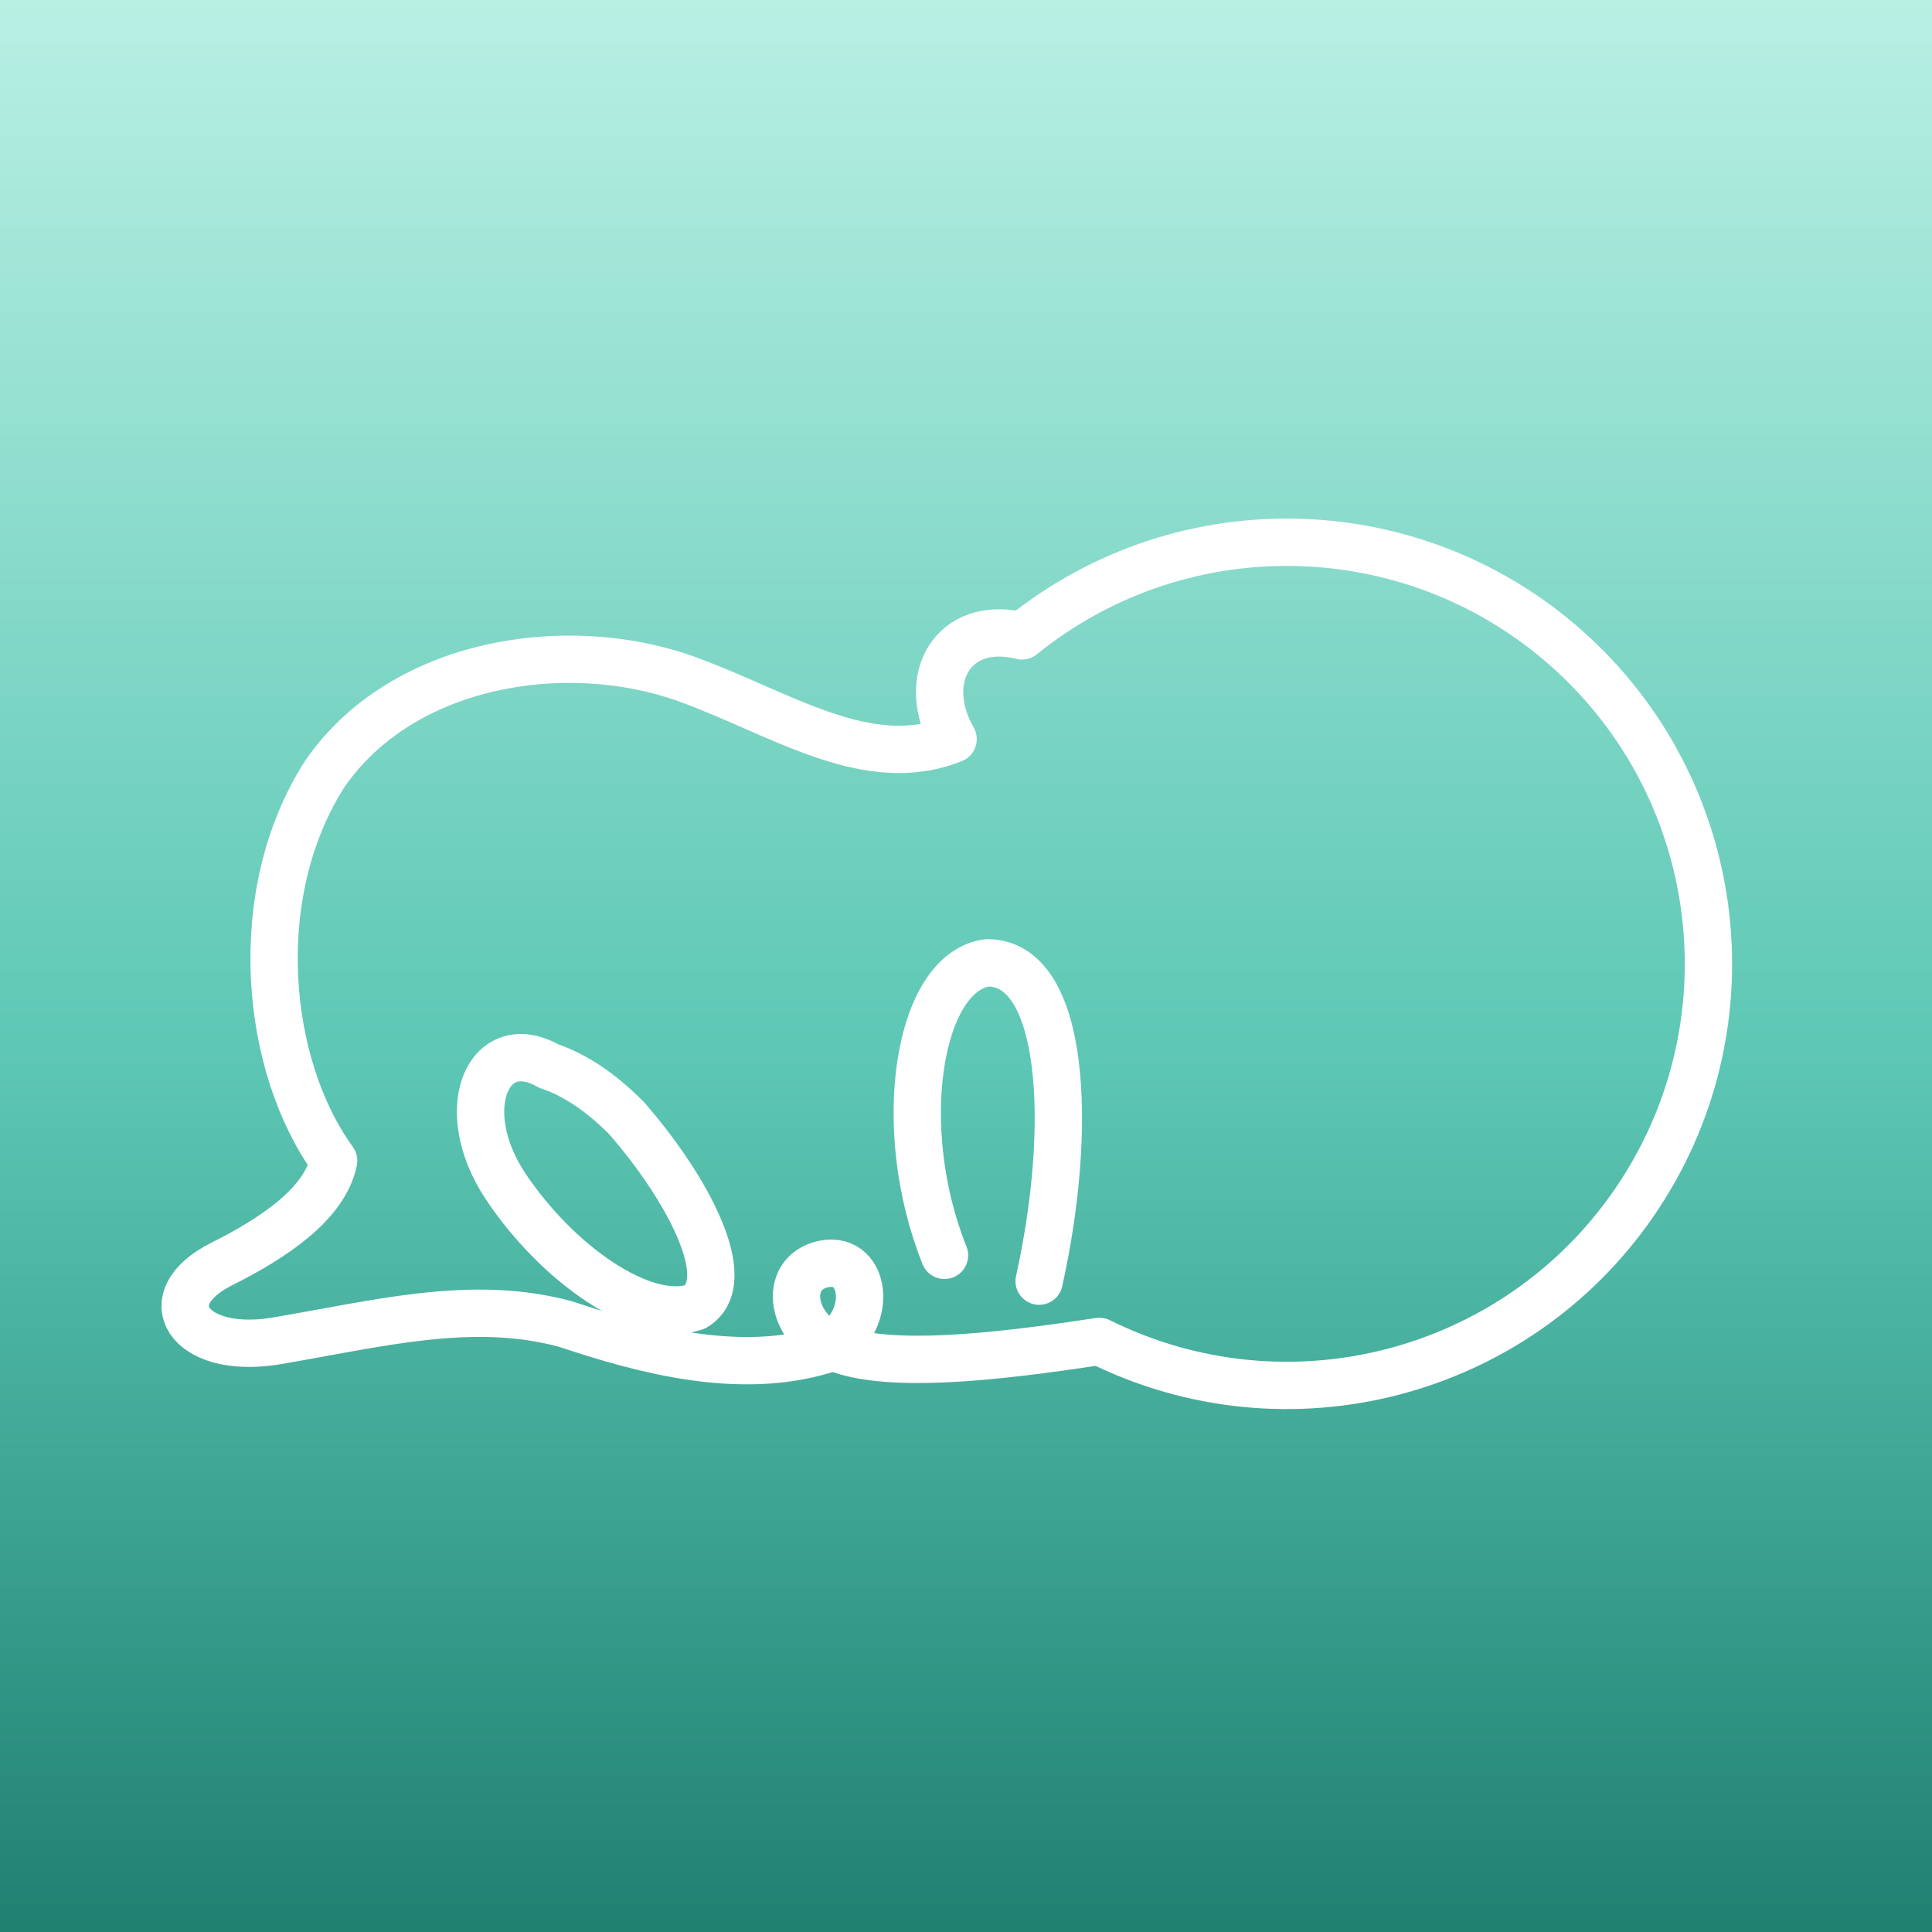
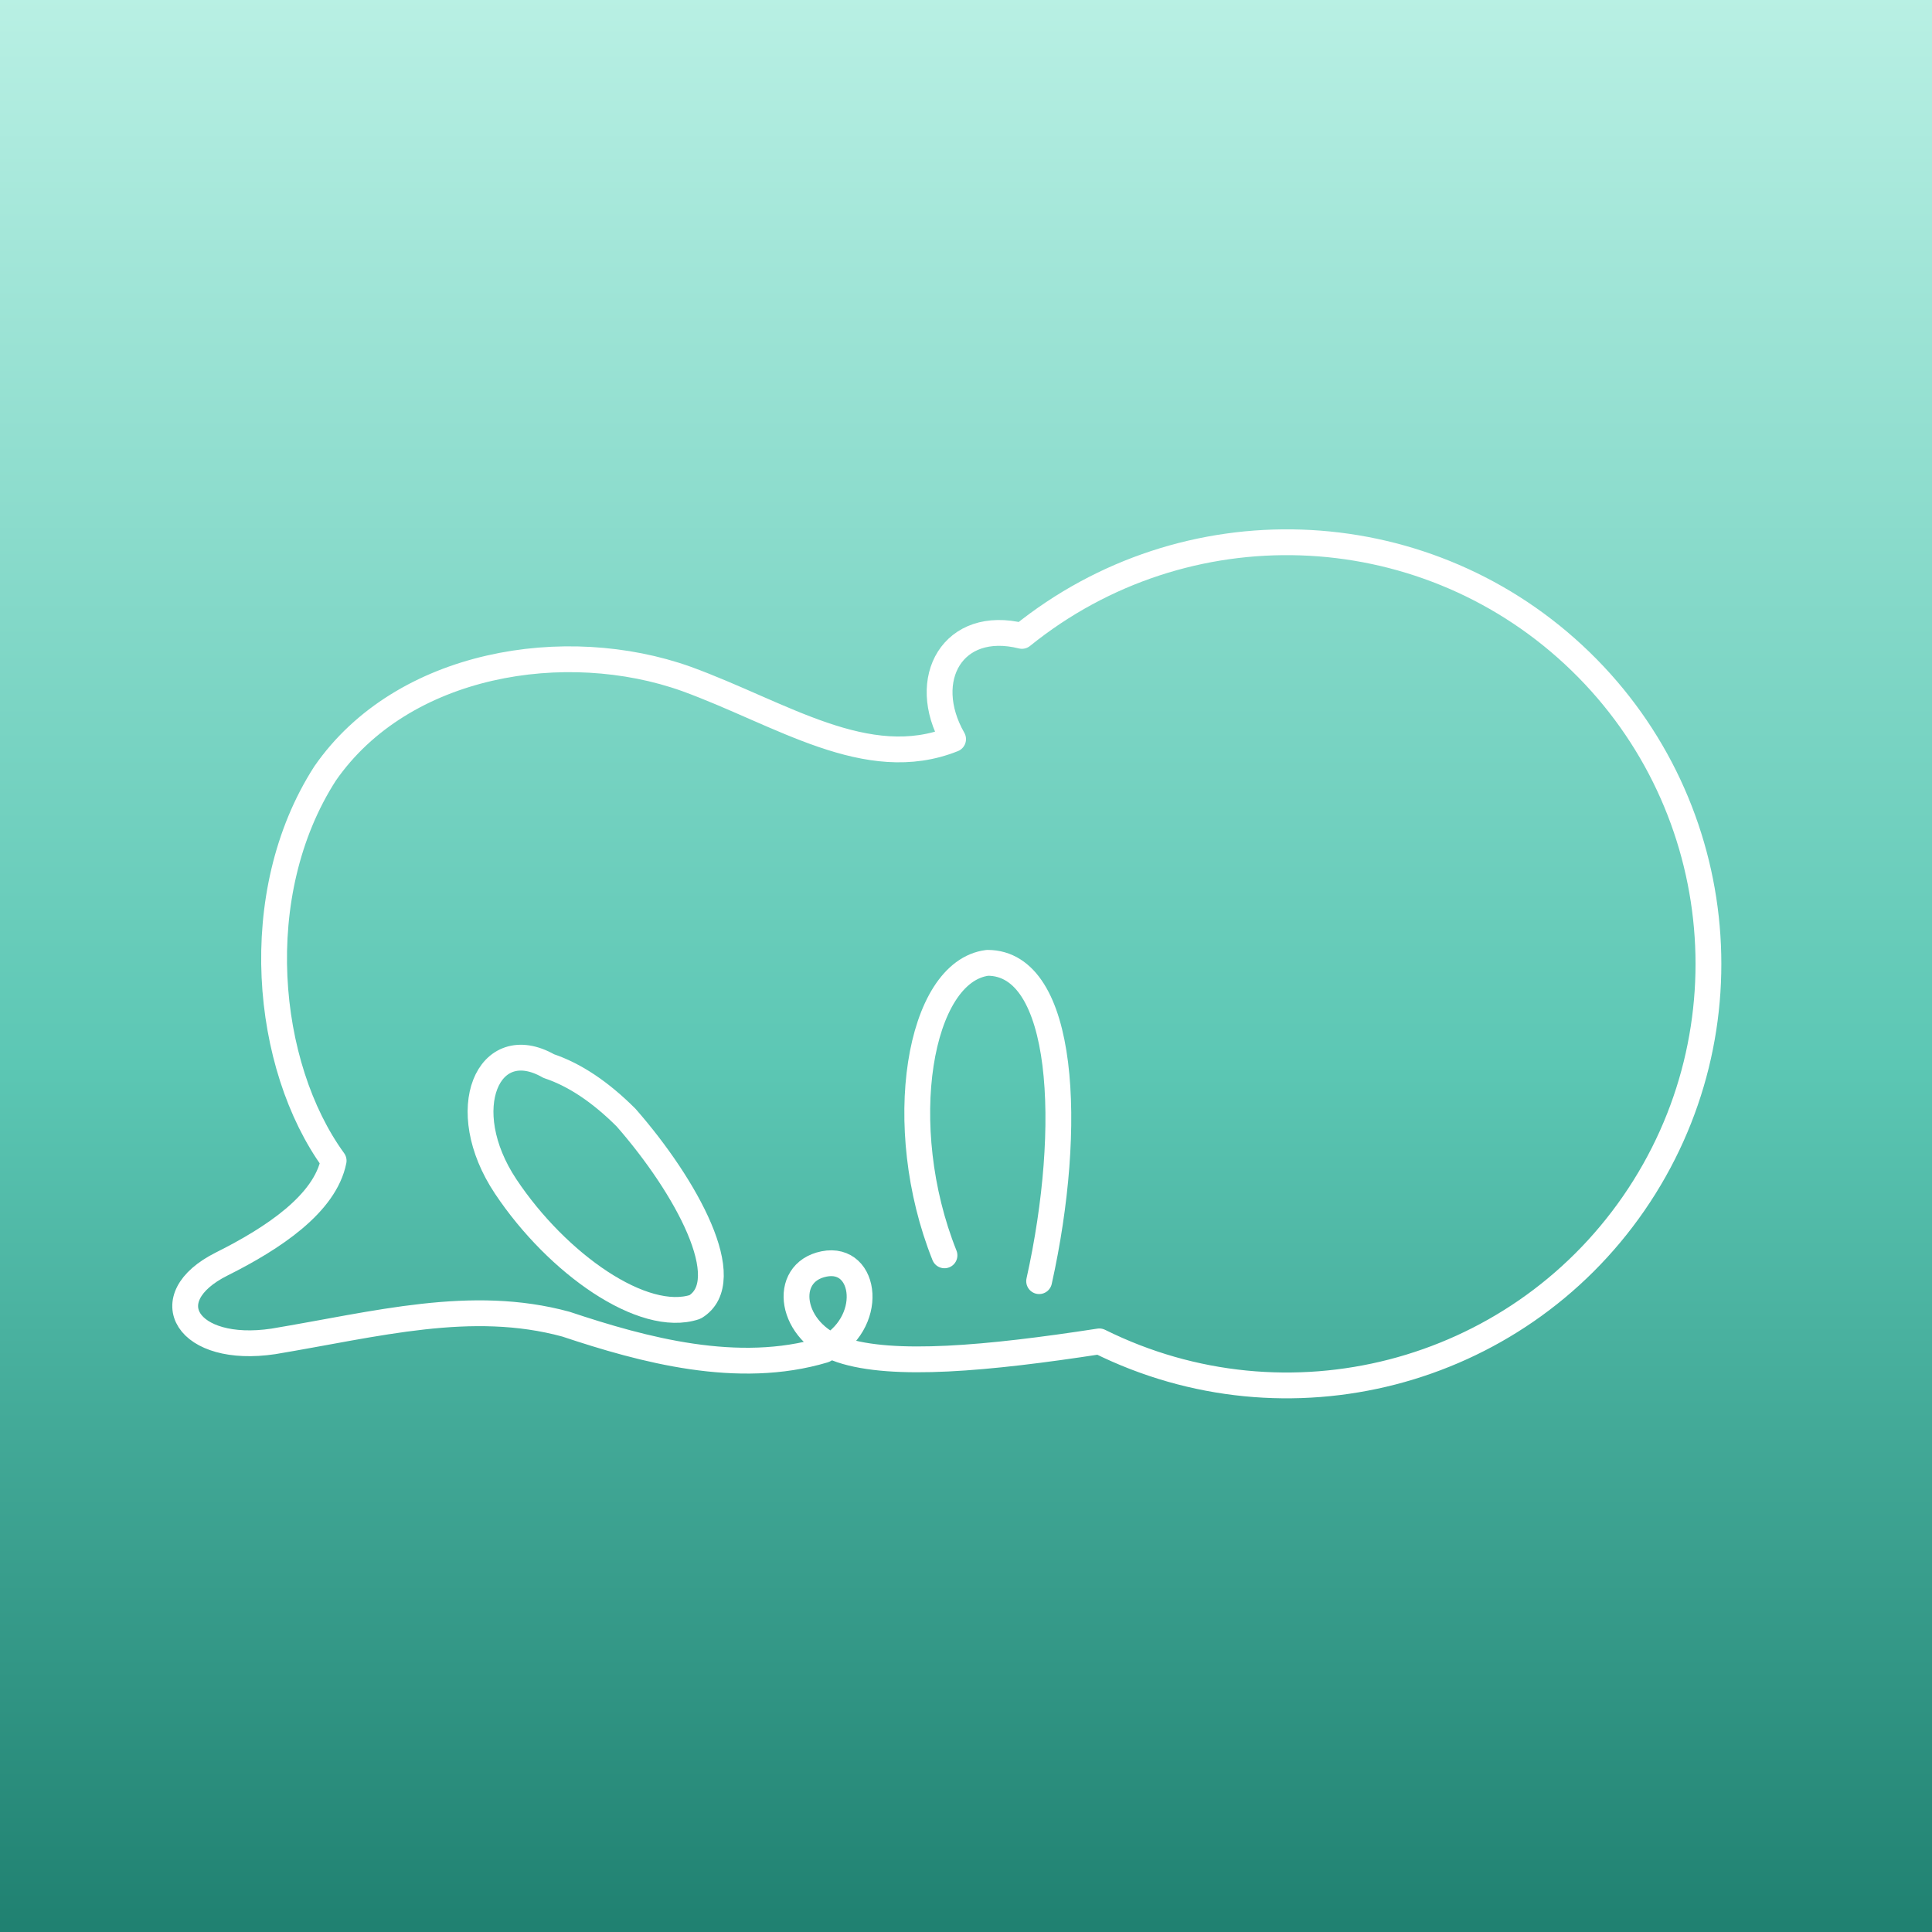
<svg xmlns="http://www.w3.org/2000/svg" width="512" height="512" viewBox="0 0 512 512">
  <defs>
    <linearGradient id="g" x1="0" y1="0" x2="0" y2="1">
      <stop offset="0" stop-color="#B9F0E4" />
      <stop offset="0.55" stop-color="#5CC7B4" />
      <stop offset="1" stop-color="#1F8070" />
    </linearGradient>
  </defs>
  <rect width="512" height="512" fill="url(#g)" />
-   <g fill="none" stroke="#fff" stroke-width="11" stroke-linecap="round" stroke-linejoin="round" transform="translate(256 262) scale(1.14) translate(-265 -272)">
+   <g fill="none" stroke="#fff" stroke-width="6" stroke-linecap="round" stroke-linejoin="round" transform="translate(256 262) scale(1.14) translate(-265 -272)">
    <path d="M 262 214 C 254 200, 262 186, 278 190 A 98 98 0 1 1 296 354       C 270 358, 248 360, 236 356 C 224 352, 222 338, 232 336 C 242 334, 244 350, 232 356       C 212 362, 190 356, 172 350 C 150 344, 128 350, 104 354 C 84 357, 76 344, 92 336       C 104 330, 116 322, 118 312 C 102 290, 98 250, 116 222 C 134 196, 172 190, 200 200       C 222 208, 242 222, 262 214" />
    <path d="M 168 290 C 154 282, 146 300, 158 318 C 170 336, 190 350, 202 346 C 212 340, 200 318, 186 302 C 180 296, 174 292, 168 290" />
    <path d="M 260 334 C 248 304, 254 268, 270 266 C 288 266, 290 304, 282 340" />
  </g>
</svg>
